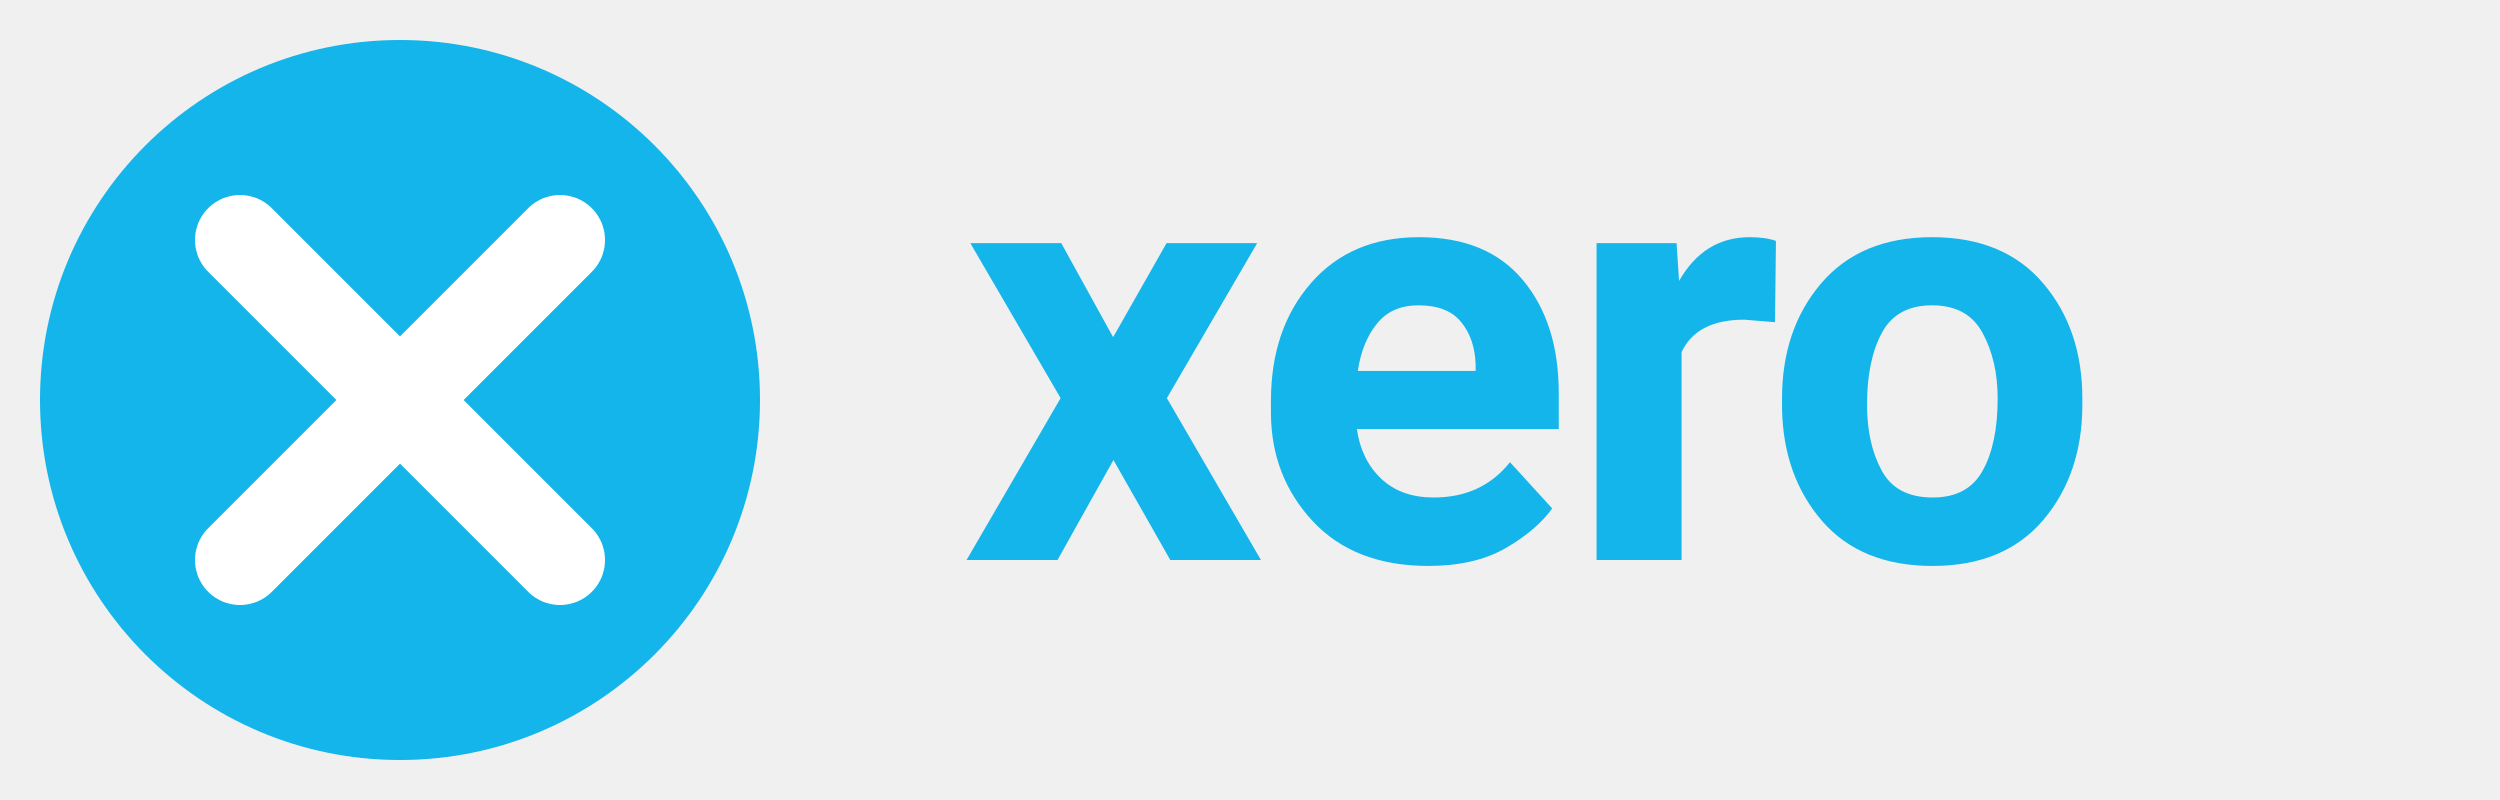
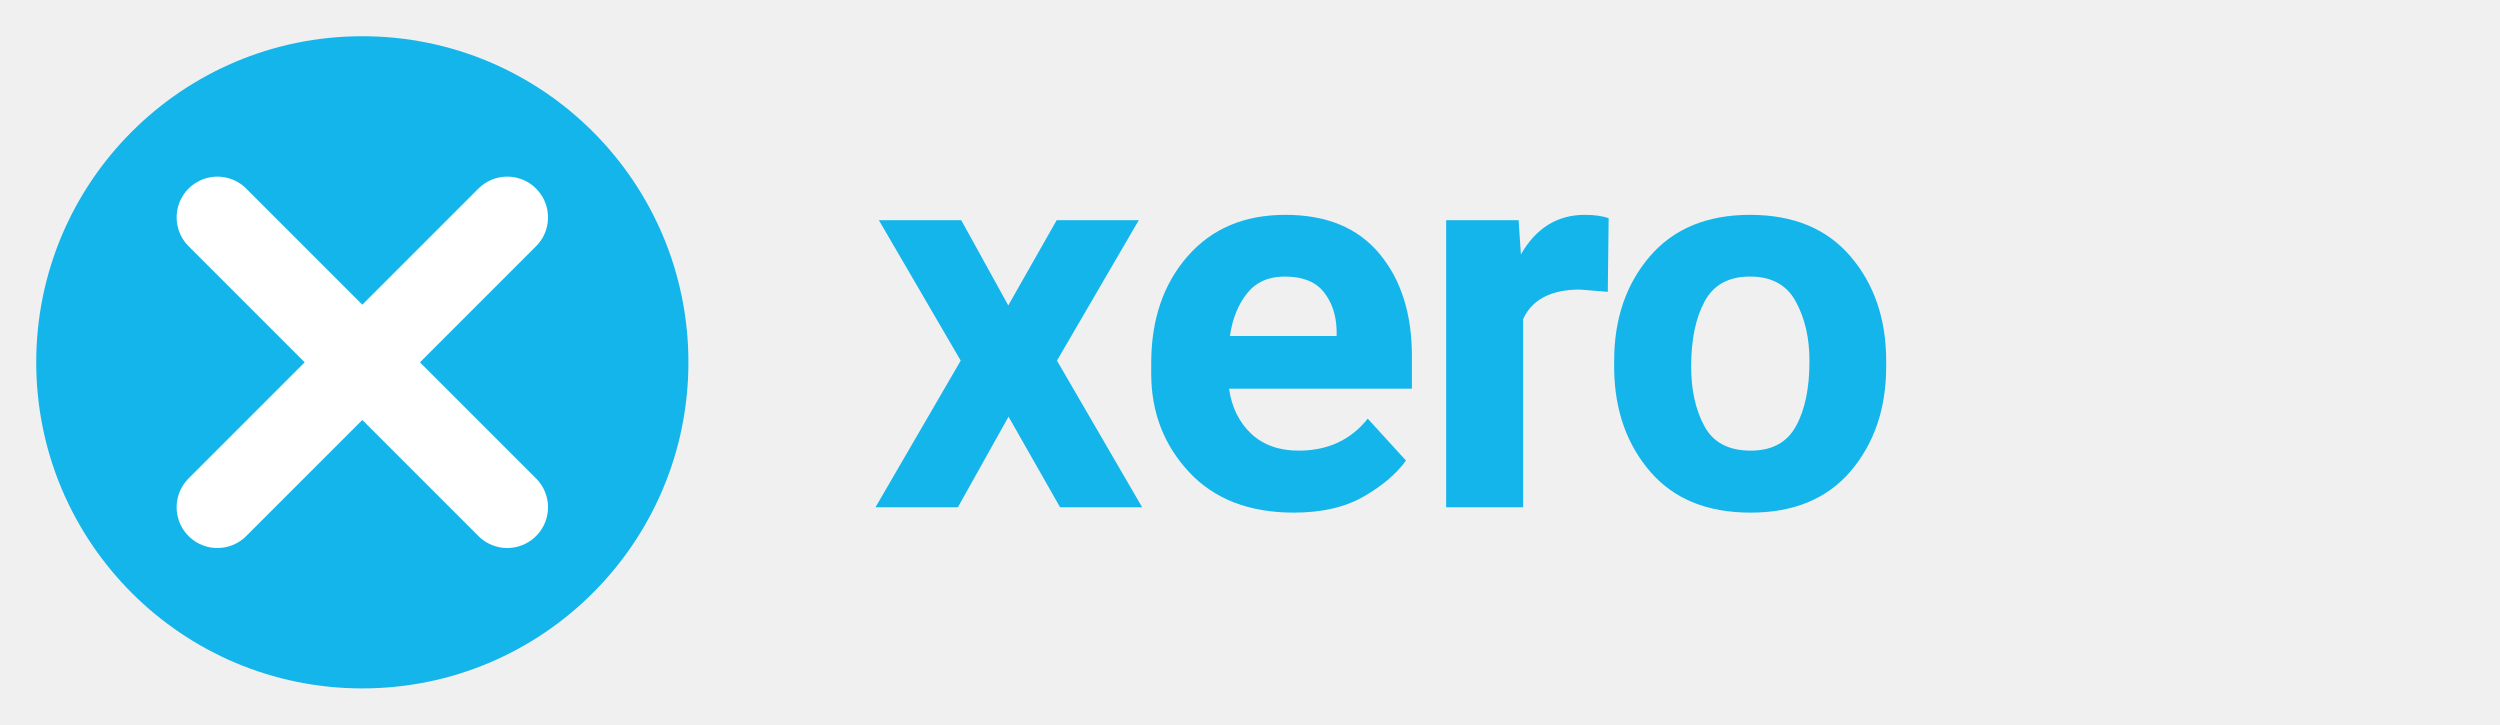
- <svg xmlns="http://www.w3.org/2000/svg" viewBox="8 10 125 40">
+ <svg xmlns="http://www.w3.org/2000/svg" viewBox="8 10 138 40">
  <g>
    <circle cx="28" cy="30" r="18" fill="#13B5EA" />
    <path d="M20 22 L36 38 M36 22 L20 38" stroke="#FFFFFF" stroke-width="4.5" stroke-linecap="round" />
  </g>
  <text x="56" y="38" font-family="-apple-system, BlinkMacSystemFont, 'Segoe UI', Roboto, sans-serif" font-size="30" font-weight="700" fill="#13B5EA" letter-spacing="-0.5">xero</text>
</svg>
